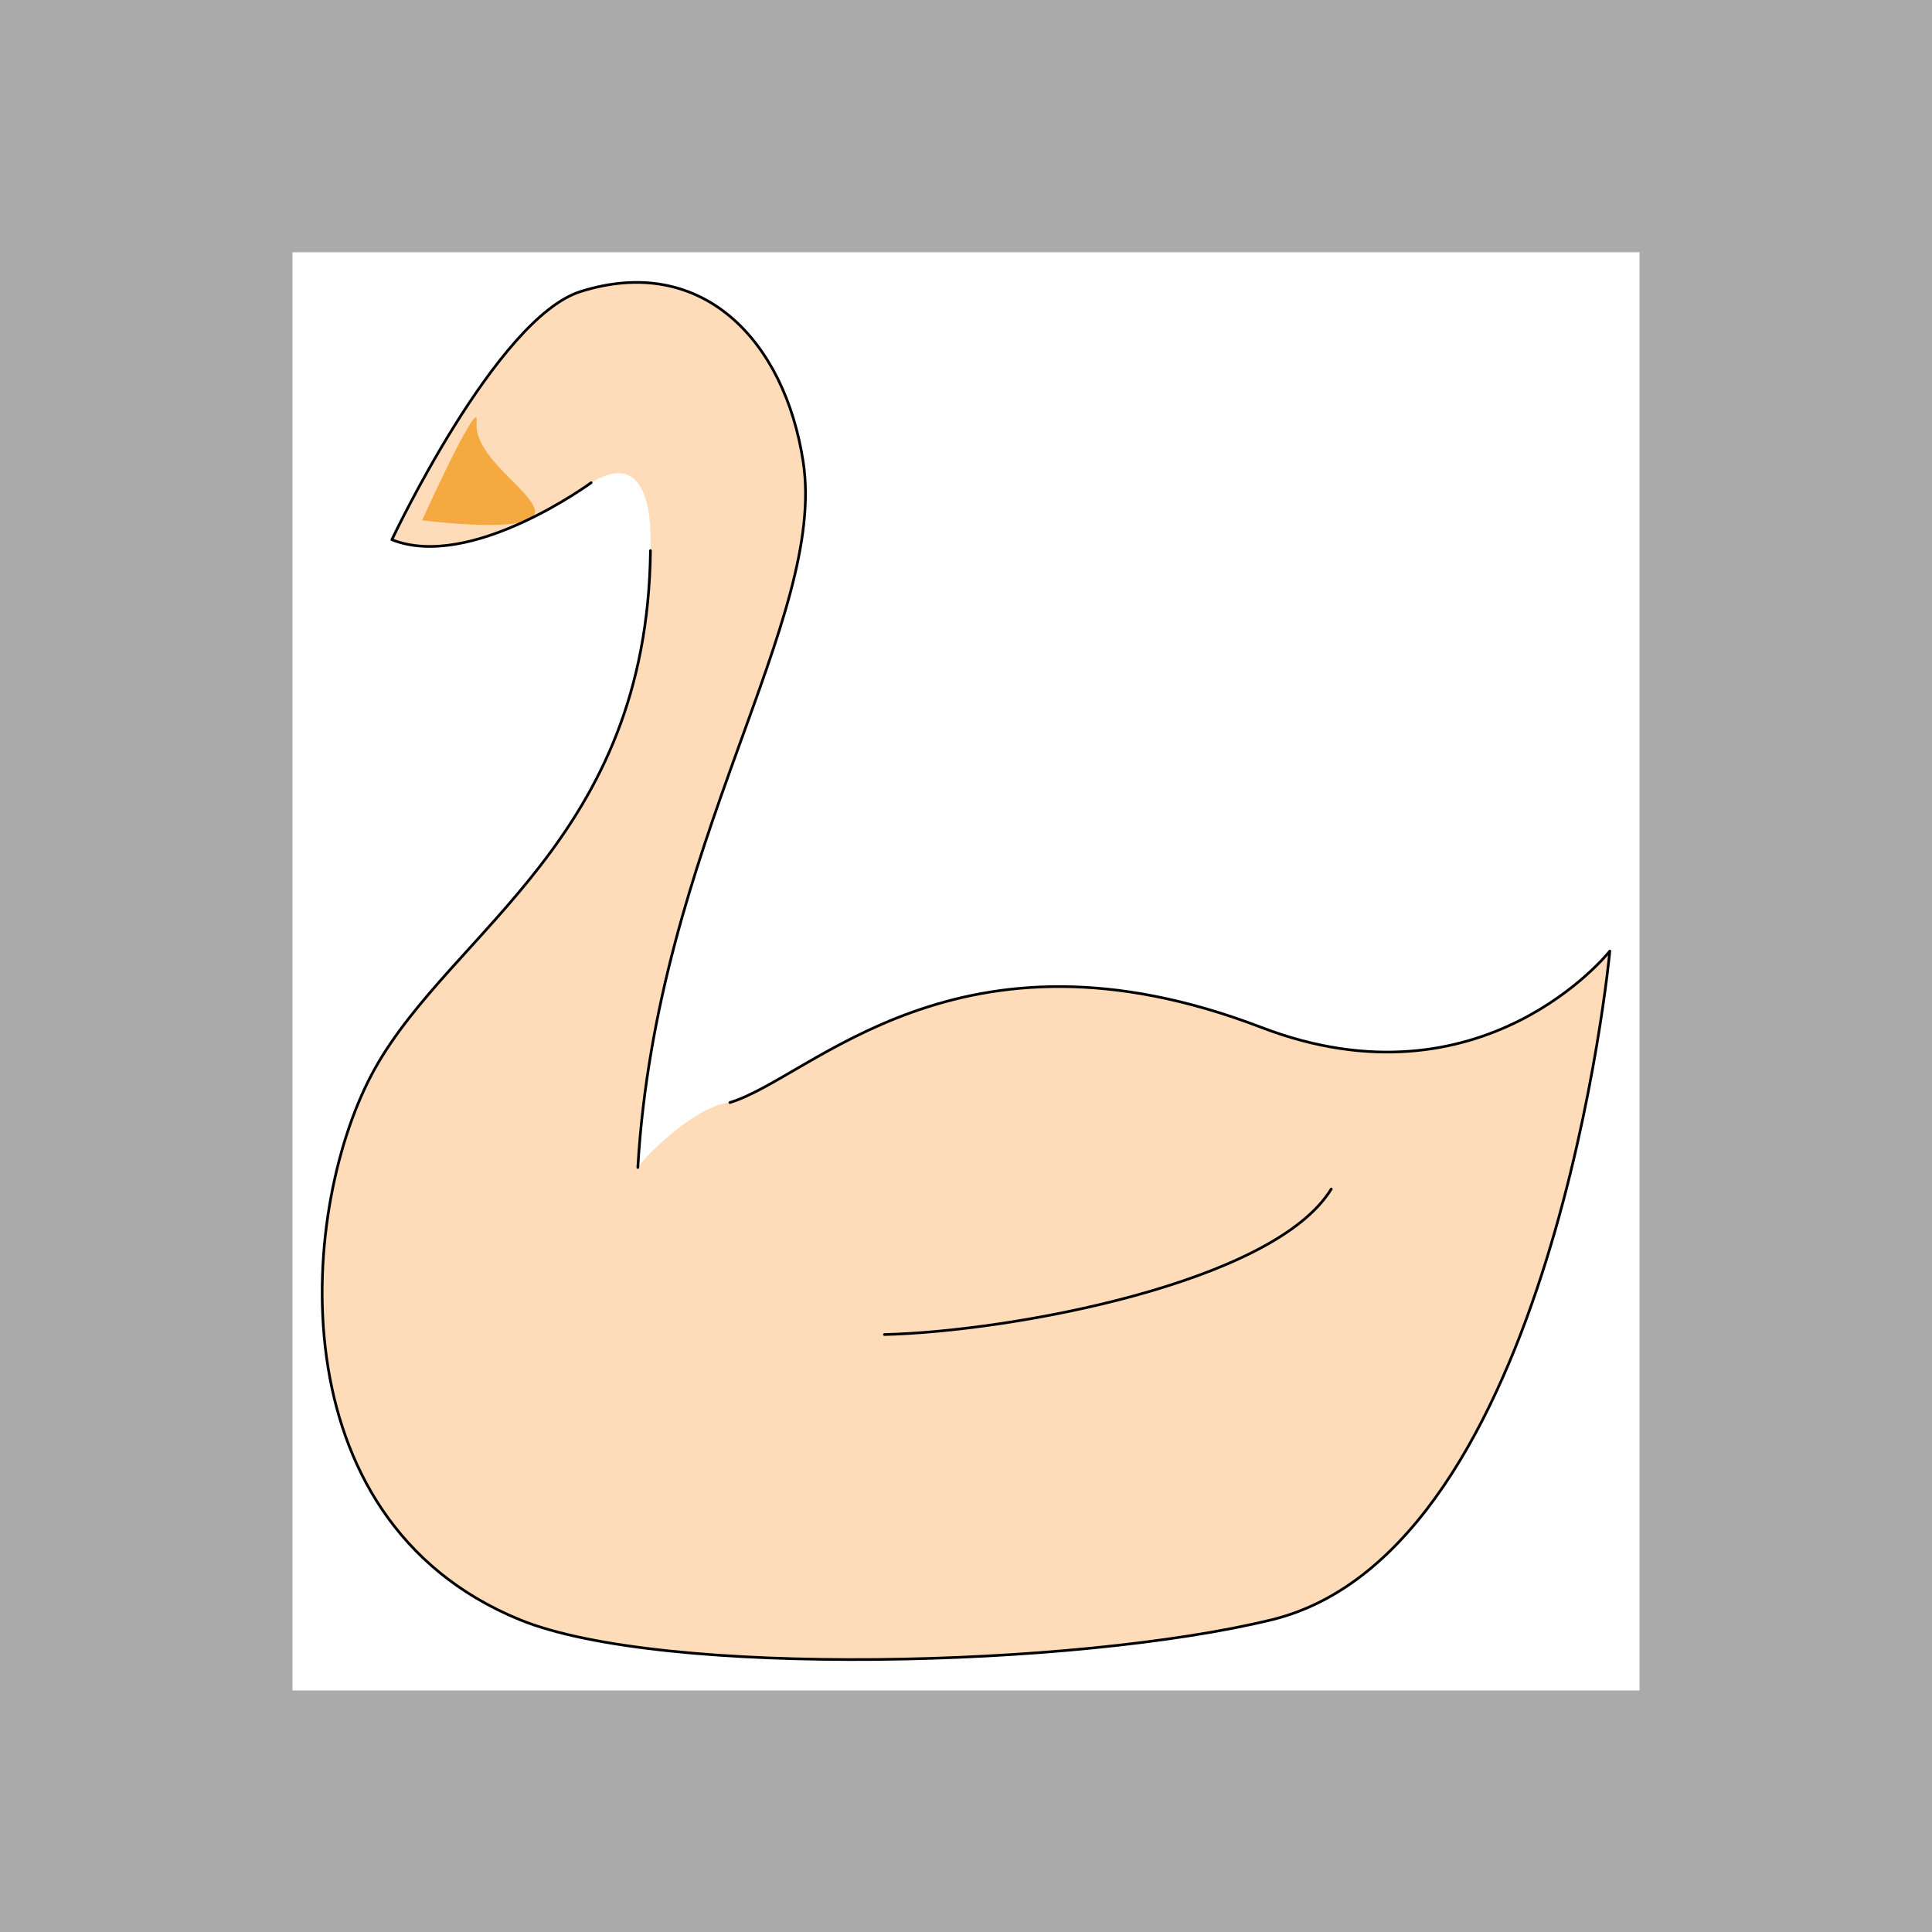
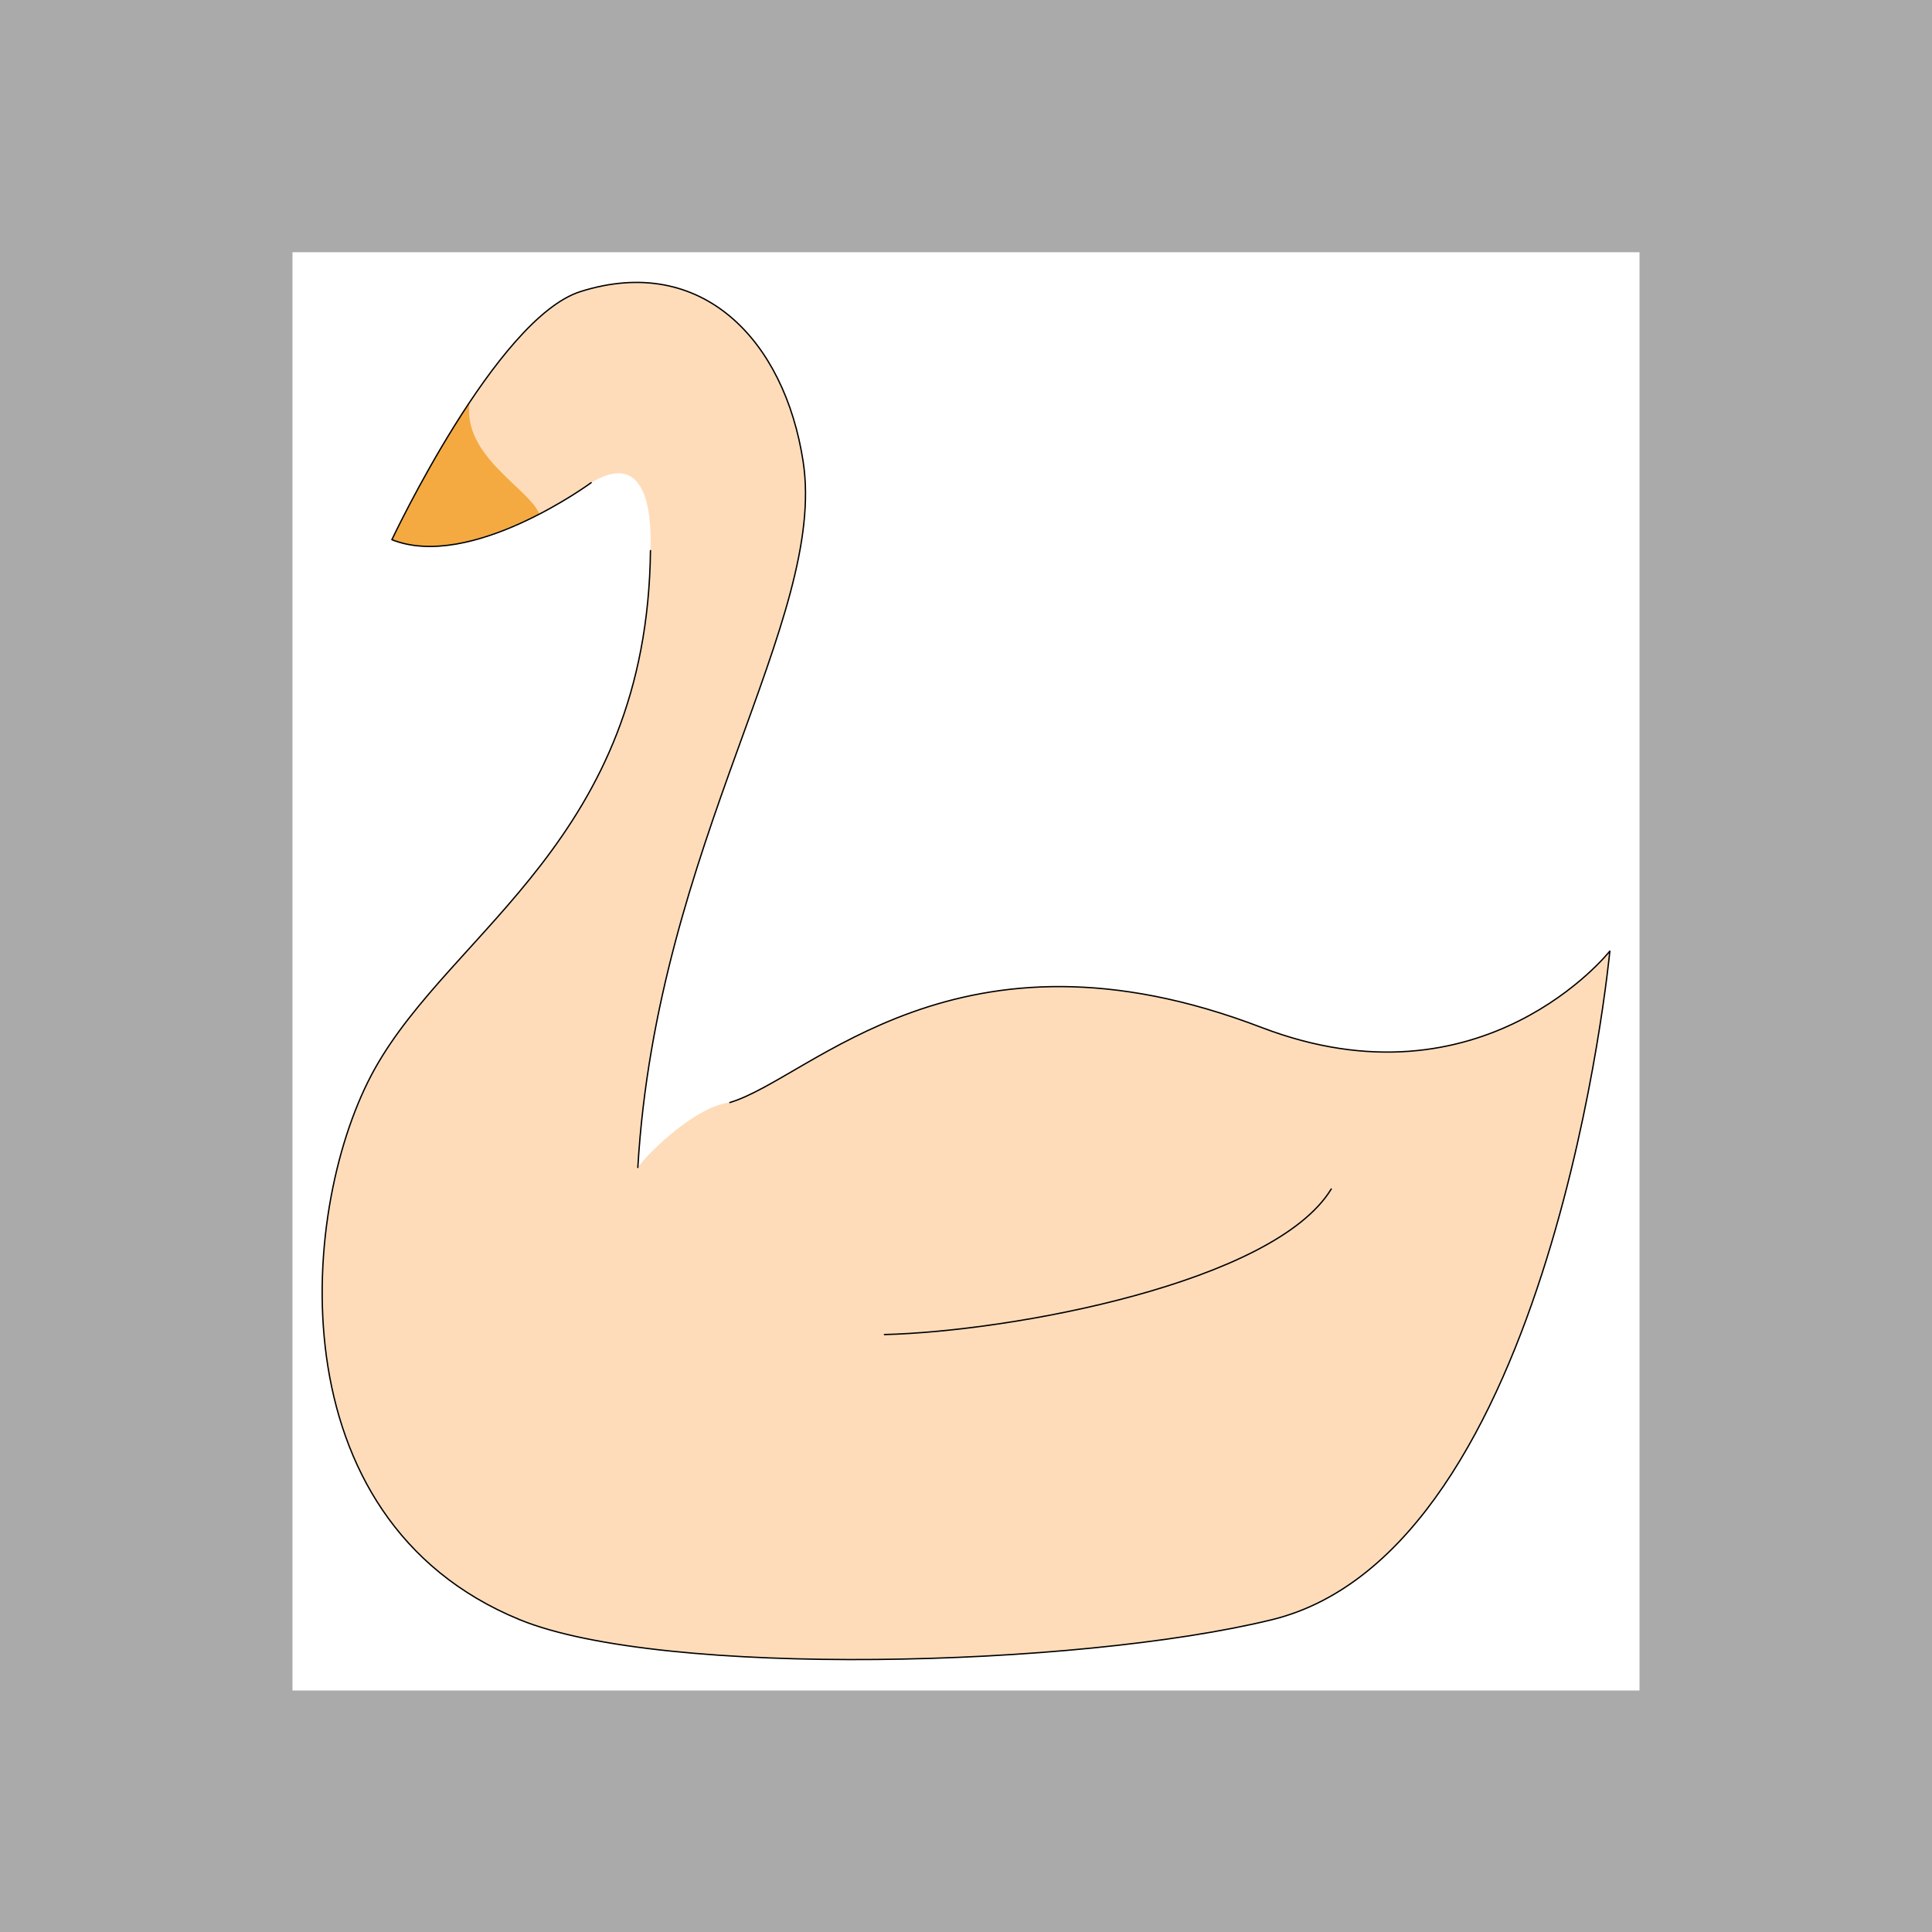
<svg xmlns="http://www.w3.org/2000/svg" id="emoji" viewBox="0 0 72 72">
  <path id="debug_frame_o" fill="#aaaaaa" stroke="#000000" stroke-width="0" d="M 0 0 h 72 v 72 h -72 z" />
  <path id="debug_frame" fill="#ffffff" stroke="#000000" stroke-width="0" d="M 10.9 9.4 h 50.2 v 53.6 h -50.2 z" />
  <g id="color">
    <path id="swan_body_fill" fill="#fedcba" d="M 27.199 41.088        C 30.244 40.178 35.682 33.948 47.01 38.289        C 55.259 41.449 59.994 35.444 59.994 35.444        S 57.892 57.793 47.404 60.361        C 40.142 62.139 24.68 62.537 19.369 60.361        C 10.189 56.6 11.144 44.869 13.973 39.821        C 16.884 34.627 24.115 31.242 24.241 20.519        C 24.30 18.88 24.00 16.80 22.03 17.989                L 22.03 17.989        C 22.03 17.989 17.551 21.283 14.604 20.113        C 14.604 20.113 18.492 11.854 21.639 10.864        C 26.157 9.441 29.236 12.674 29.931 17.201        C 30.836 23.092 24.48 31.426 23.77 43.508                   C 24.23 42.87 26.00 41.20 27.199 41.088        Z" />
-     <path id="swan_beak" fill="#f4aa41" d="M 17.763 15.709     C 17.628 16.995 19.696 18.185 19.926 18.972     C 20.221 19.984 15.73 19.39 15.73 19.39     S 17.873 14.664 17.763 15.709     Z " />
+     <path id="swan_beak" fill="#f4aa41" d="M 17.50 15.00     C 17.228 16.995 19.696 18.185 20.10 19.15     C 18.55 19.87 16.50 20.80 14.604 20.113     C 14.604 20.113 16.50 16.33 17.50 15.00     Z" />
  </g>
-   <g id="swan_border_line" fill="none" stroke="#000000" stroke-linecap="round" stroke-linejoin="round" stroke-width="0.1">
+   <g id="swan_border_line" fill="none" stroke="#000000" stroke-linecap="round" stroke-linejoin="round" stroke-width="0.05">
    <path id="swan_body_line" d="M 27.199 41.088        C 30.244 40.178 35.682 33.948 47.01 38.289        C 55.259 41.449 59.994 35.444 59.994 35.444        S 57.892 57.793 47.404 60.361        C 40.142 62.139 24.68 62.537 19.369 60.361        C 10.189 56.6 11.144 44.869 13.973 39.821        C 16.884 34.627 24.115 31.242 24.241 20.519     " />
    <path id="swan_neck_line" d="     M 23.77 43.508     C 24.48 31.426 30.836 23.092 29.931 17.201     C 29.236 12.674 26.157 9.441 21.639 10.864     C 18.492 11.854 14.604 20.113 14.604 20.113     C 17.551 21.283 22.03 17.989 22.03 17.989     " />
    <path id="swan_feather_line" d="M 49.612 44.31     C 47.479 47.809 37.712 49.616 32.96 49.735     " />
  </g>
</svg>
